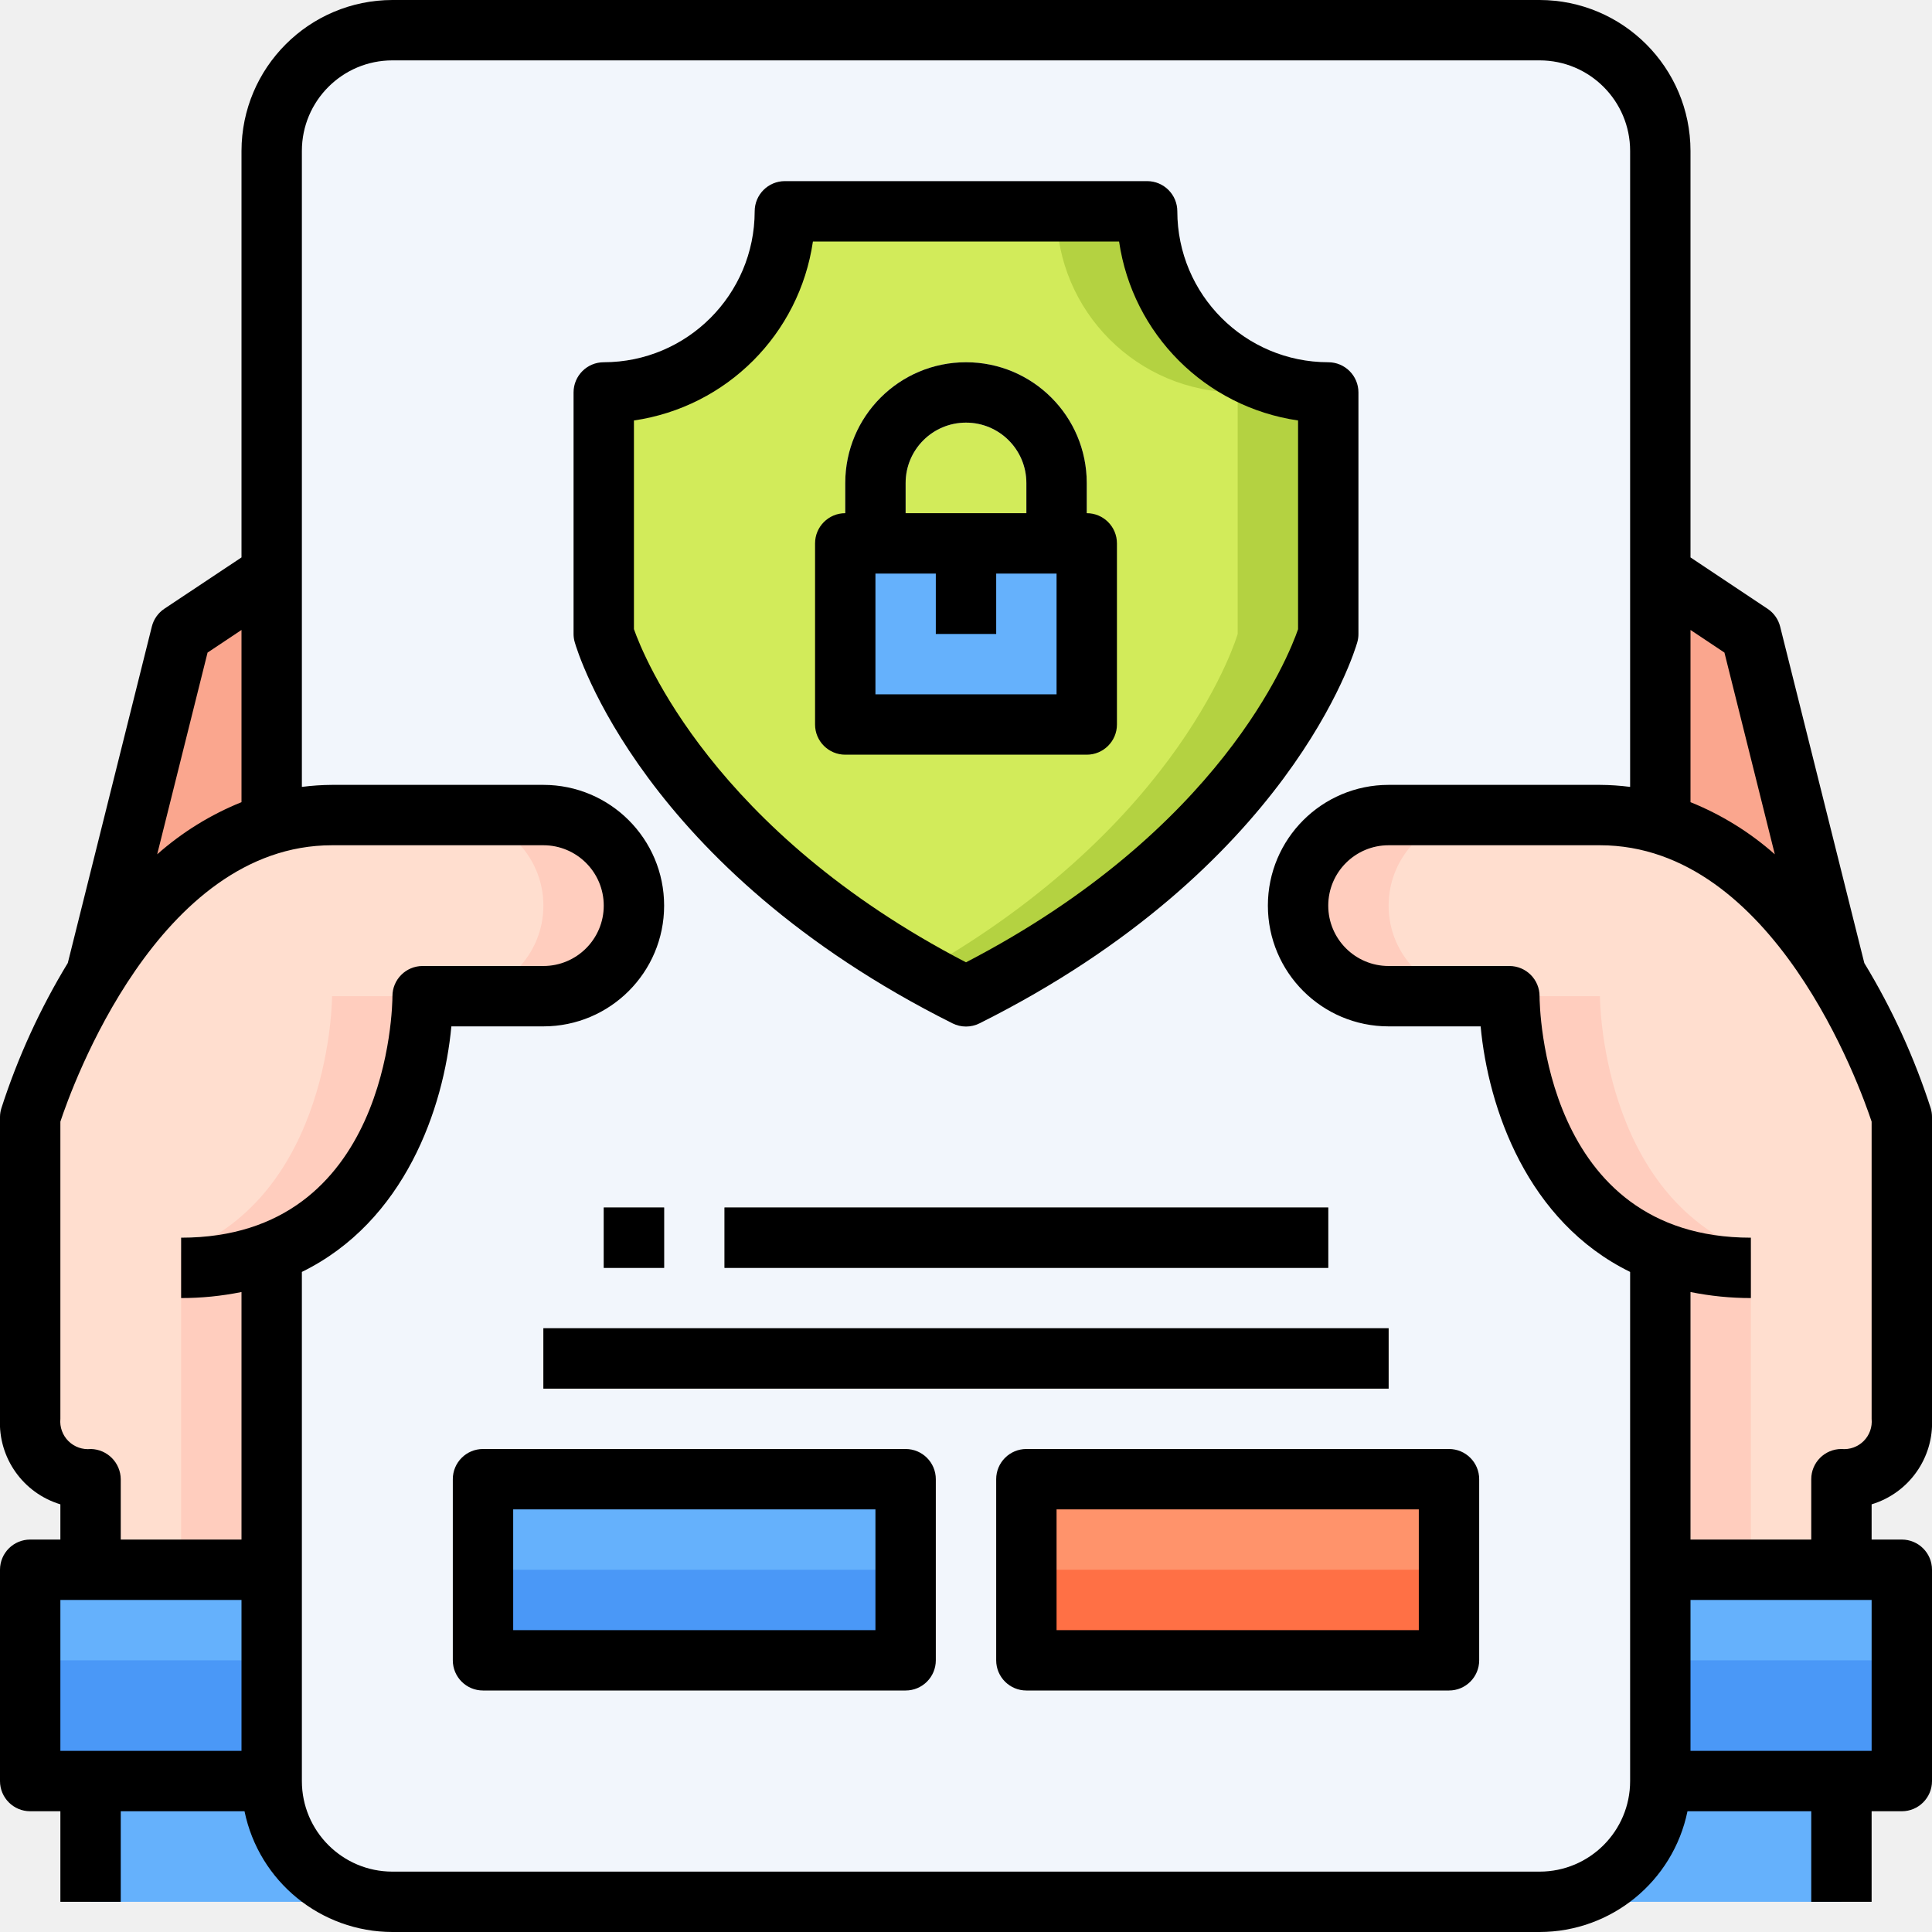
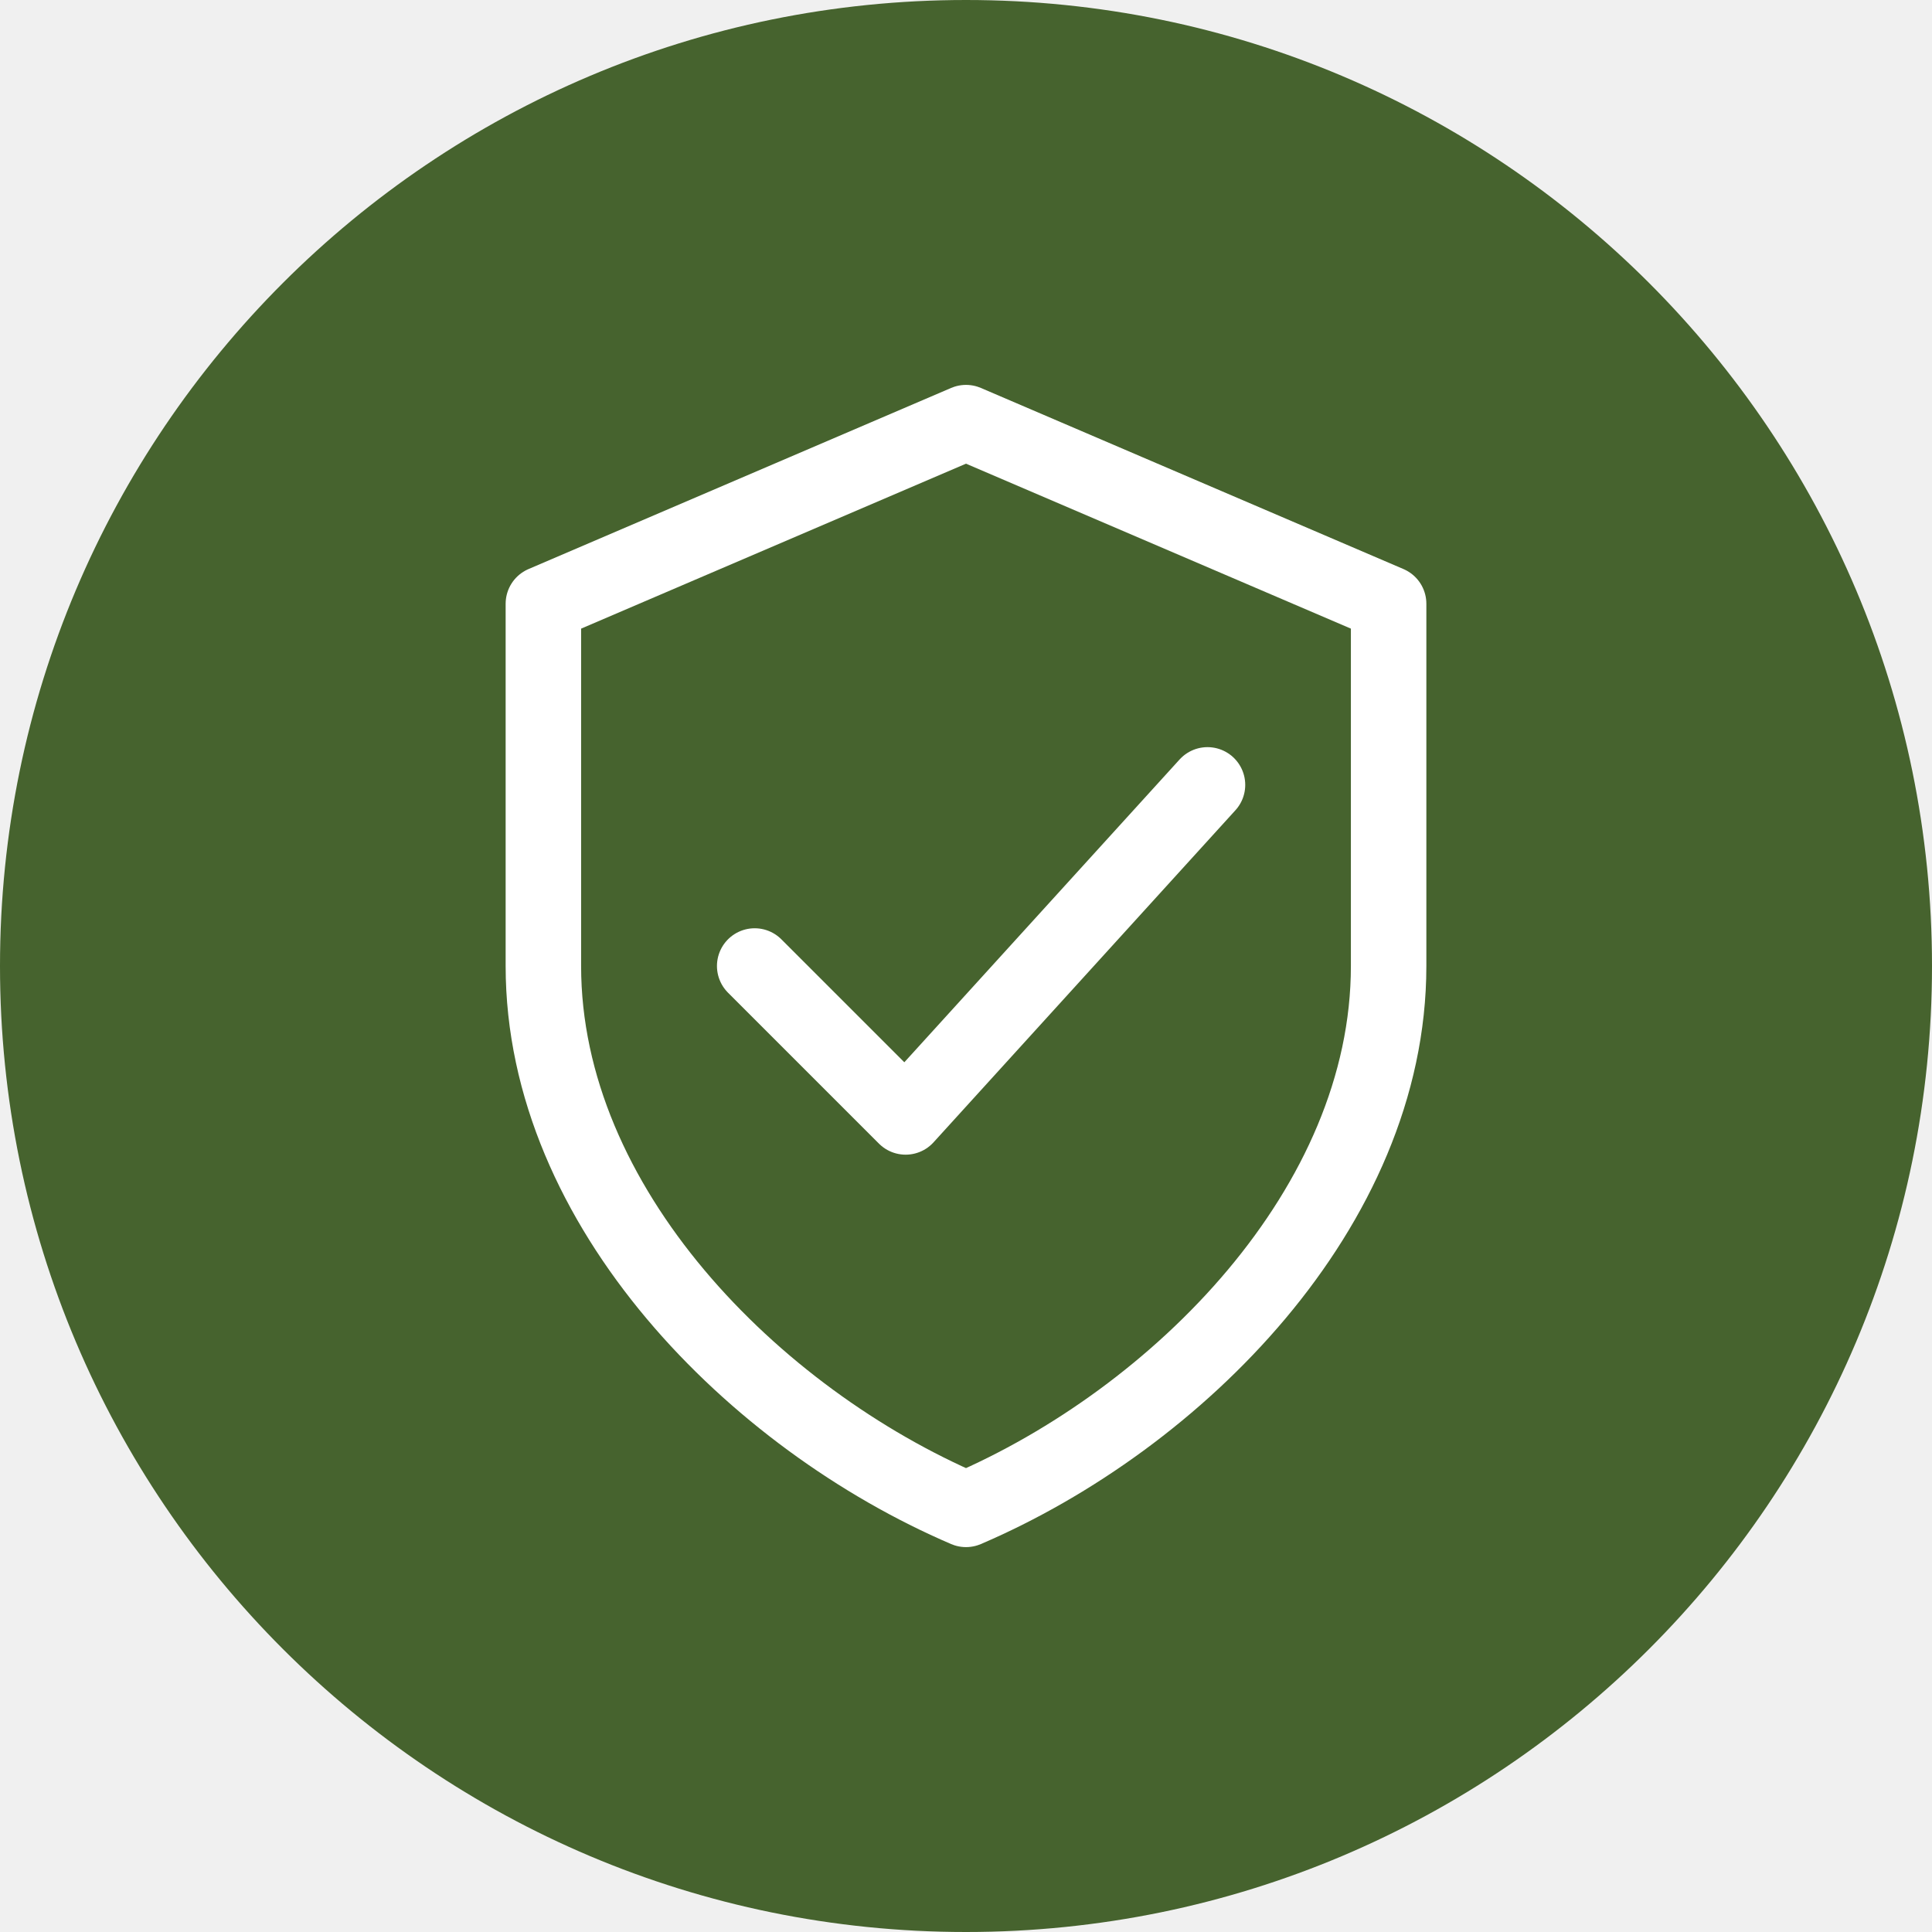
- <svg xmlns="http://www.w3.org/2000/svg" height="512" viewBox="0 0 64 64" width="512">
-   <g id="_21-insurance" data-name="21-insurance">
-     <rect fill="#f2f6fc" height="62" rx="4" width="46" x="9" y="1" />
-     <path d="m9 52v7h-6-2v-7h2z" fill="#65b1fc" />
-     <path d="m9 55v4h-6-2v-4h2z" fill="#4a98f7" />
-     <path d="m63 52v7h-2-6v-7h6z" fill="#65b1fc" />
-     <path d="m63 55v4h-2-6v-4h6z" fill="#4a98f7" />
-     <path d="m13 63h-10v-4h6a4 4 0 0 0 4 4z" fill="#65b1fc" />
-     <path d="m61 59v4h-10a4 4 0 0 0 4-4z" fill="#65b1fc" />
-     <path d="m9 19v8.29c-2.61.76-4.53 2.94-5.83 5.04l2.83-11.33z" fill="#faa68e" />
-     <path d="m60.83 32.33c-1.3-2.1-3.22-4.28-5.83-5.04v-8.29l3 2z" fill="#faa68e" />
-     <path d="m9 41.48v10.52h-6v-3a1.959 1.959 0 0 1 -2-2v-10a21.866 21.866 0 0 1 2.17-4.67c1.3-2.1 3.22-4.28 5.83-5.04a6.858 6.858 0 0 1 2-.29h7a3 3 0 0 1 0 6h-4s0 6.58-5 8.48z" fill="#ffdecf" />
-     <path d="m6 41.48v10.52h3v-10.52c5-1.9 5-8.48 5-8.48h-3s0 6.58-5 8.48z" fill="#ffcdbe" />
-     <path d="m18 27h-3a3 3 0 0 1 0 6h3a3 3 0 0 0 0-6z" fill="#ffcdbe" />
-     <path d="m61 49v3h-6v-10.52c-5-1.9-5-8.48-5-8.48h-4a3 3 0 0 1 0-6h7a6.858 6.858 0 0 1 2 .29c2.61.76 4.53 2.94 5.83 5.04a21.866 21.866 0 0 1 2.17 4.67v10a1.959 1.959 0 0 1 -2 2z" fill="#ffdecf" />
-     <path d="m46 30a3 3 0 0 1 3-3h-3a3 3 0 0 0 0 6h3a3 3 0 0 1 -3-3z" fill="#ffcdbe" />
-     <path d="m53 33h-3s0 6.58 5 8.48v10.52h3v-10.52c-5-1.9-5-8.48-5-8.48z" fill="#ffcdbe" />
-     <path d="m44 21s-2 7-12 12c-10-5-12-12-12-12v-8a6 6 0 0 0 6-6h12a6 6 0 0 0 6 6z" fill="#d2eb5a" />
-     <path d="m38 7h-3a6 6 0 0 0 6 6v8s-1.807 6.281-10.5 11.193c.482.273.974.544 1.5.807 10-5 12-12 12-12v-8a6 6 0 0 1 -6-6z" fill="#b4d241" />
-     <path d="m28 18h8v6h-8z" fill="#65b1fc" />
-     <path d="m36 18h-2v-2a2 2 0 0 0 -4 0v2h-2v-2a4 4 0 0 1 8 0z" fill="#f2f6fc" />
-     <path d="m31 18h2v3h-2z" fill="#4a98f7" />
-     <g fill="#9c9c9c">
-       <path d="m20 40h2v2h-2z" />
-       <path d="m24 40h20v2h-20z" />
-       <path d="m18 44h28v2h-28z" />
-     </g>
-     <path d="m16 49h14v6h-14z" fill="#65b1fc" />
-     <path d="m34 49h14v6h-14z" fill="#ff936b" />
-     <path d="m16 52h14v3h-14z" fill="#4a98f7" />
-     <path d="m34 52h14v3h-14z" fill="#ff7045" />
-     <path d="m64 47v-10a.992.992 0 0 0 -.042-.287 22.649 22.649 0 0 0 -2.2-4.81l-2.788-11.145a1 1 0 0 0 -.415-.59l-2.555-1.703v-13.465a5.006 5.006 0 0 0 -5-5h-38a5.006 5.006 0 0 0 -5 5v13.465l-2.555 1.7a1 1 0 0 0 -.415.59l-2.784 11.145a22.649 22.649 0 0 0 -2.2 4.81.992.992 0 0 0 -.046.29v10a2.818 2.818 0 0 0 2 2.833v1.167h-1a1 1 0 0 0 -1 1v7a1 1 0 0 0 1 1h1v3h2v-3h4.1a5.009 5.009 0 0 0 4.9 4h38a5.009 5.009 0 0 0 4.9-4h4.1v3h2v-3h1a1 1 0 0 0 1-1v-7a1 1 0 0 0 -1-1h-1v-1.167a2.818 2.818 0 0 0 2-2.833zm-2 0a.915.915 0 0 1 -1 1 1 1 0 0 0 -1 1v2h-4v-8.2a10.081 10.081 0 0 0 2 .2v-2c-6.891 0-7-7.675-7-8a1 1 0 0 0 -1-1h-4a2 2 0 0 1 0-4h7c5.761 0 8.625 8.023 9 9.156zm-4.876-25.383 1.669 6.683a9.649 9.649 0 0 0 -2.793-1.727v-5.705zm-50.248 0 1.124-.749v5.705a9.649 9.649 0 0 0 -2.793 1.727zm-4.876 15.539c.375-1.133 3.239-9.156 9-9.156h7a2 2 0 0 1 0 4h-4a1 1 0 0 0 -1 1c0 .327-.109 8-7 8v2a10.081 10.081 0 0 0 2-.2v8.2h-4v-2a1.012 1.012 0 0 0 -.988-1 .918.918 0 0 1 -1.012-1zm0 15.844h6v5h-6zm49 9h-38a3 3 0 0 1 -3-3v-16.866c3.412-1.672 4.7-5.426 4.952-8.134h3.048a4 4 0 0 0 0-8h-7a8.151 8.151 0 0 0 -1 .067v-21.067a3 3 0 0 1 3-3h38a3 3 0 0 1 3 3v21.067a8.151 8.151 0 0 0 -1-.067h-7a4 4 0 0 0 0 8h3.048c.251 2.708 1.54 6.462 4.952 8.134v16.866a3 3 0 0 1 -3 3zm11-4h-6v-5h6z" />
-     <path d="m31.553 33.9a1 1 0 0 0 .894 0c10.276-5.138 12.428-12.317 12.514-12.621a.97.97 0 0 0 .039-.279v-8a1 1 0 0 0 -1-1 5.006 5.006 0 0 1 -5-5 1 1 0 0 0 -1-1h-12a1 1 0 0 0 -1 1 5.006 5.006 0 0 1 -5 5 1 1 0 0 0 -1 1v8a.97.97 0 0 0 .039.274c.086.304 2.238 7.483 12.514 12.626zm-10.553-19.971a7.016 7.016 0 0 0 5.929-5.929h10.142a7.016 7.016 0 0 0 5.929 5.929v6.915c-.308.893-2.573 6.662-11 11.034-8.379-4.35-10.688-10.15-11-11.037z" />
-     <path d="m28 25h8a1 1 0 0 0 1-1v-6a1 1 0 0 0 -1-1v-1a4 4 0 0 0 -8 0v1a1 1 0 0 0 -1 1v6a1 1 0 0 0 1 1zm7-2h-6v-4h2v2h2v-2h2zm-5-7a2 2 0 0 1 4 0v1h-4z" />
-     <path d="m20 40h2v2h-2z" />
-     <path d="m24 40h20v2h-20z" />
-     <path d="m18 44h28v2h-28z" />
-     <path d="m30 48h-14a1 1 0 0 0 -1 1v6a1 1 0 0 0 1 1h14a1 1 0 0 0 1-1v-6a1 1 0 0 0 -1-1zm-1 6h-12v-4h12z" />
-     <path d="m48 48h-14a1 1 0 0 0 -1 1v6a1 1 0 0 0 1 1h14a1 1 0 0 0 1-1v-6a1 1 0 0 0 -1-1zm-1 6h-12v-4h12z" />
-   </g>
+ <svg xmlns="http://www.w3.org/2000/svg" viewBox="0 0 64 64">
+   <circle cx="32" cy="32" r="32" fill="#46632e" />
+   <path d="M32 14 L46 20 L46 32 C46 40 39 47 32 50 C25 47 18 40 18 32 L18 20 Z" fill="none" stroke="#fff" stroke-width="2.5" stroke-linejoin="round" stroke-linecap="round" />
+   <path d="M25 32 L30 37 L40 26" fill="none" stroke="#fff" stroke-width="2.5" stroke-linecap="round" stroke-linejoin="round" />
</svg>
